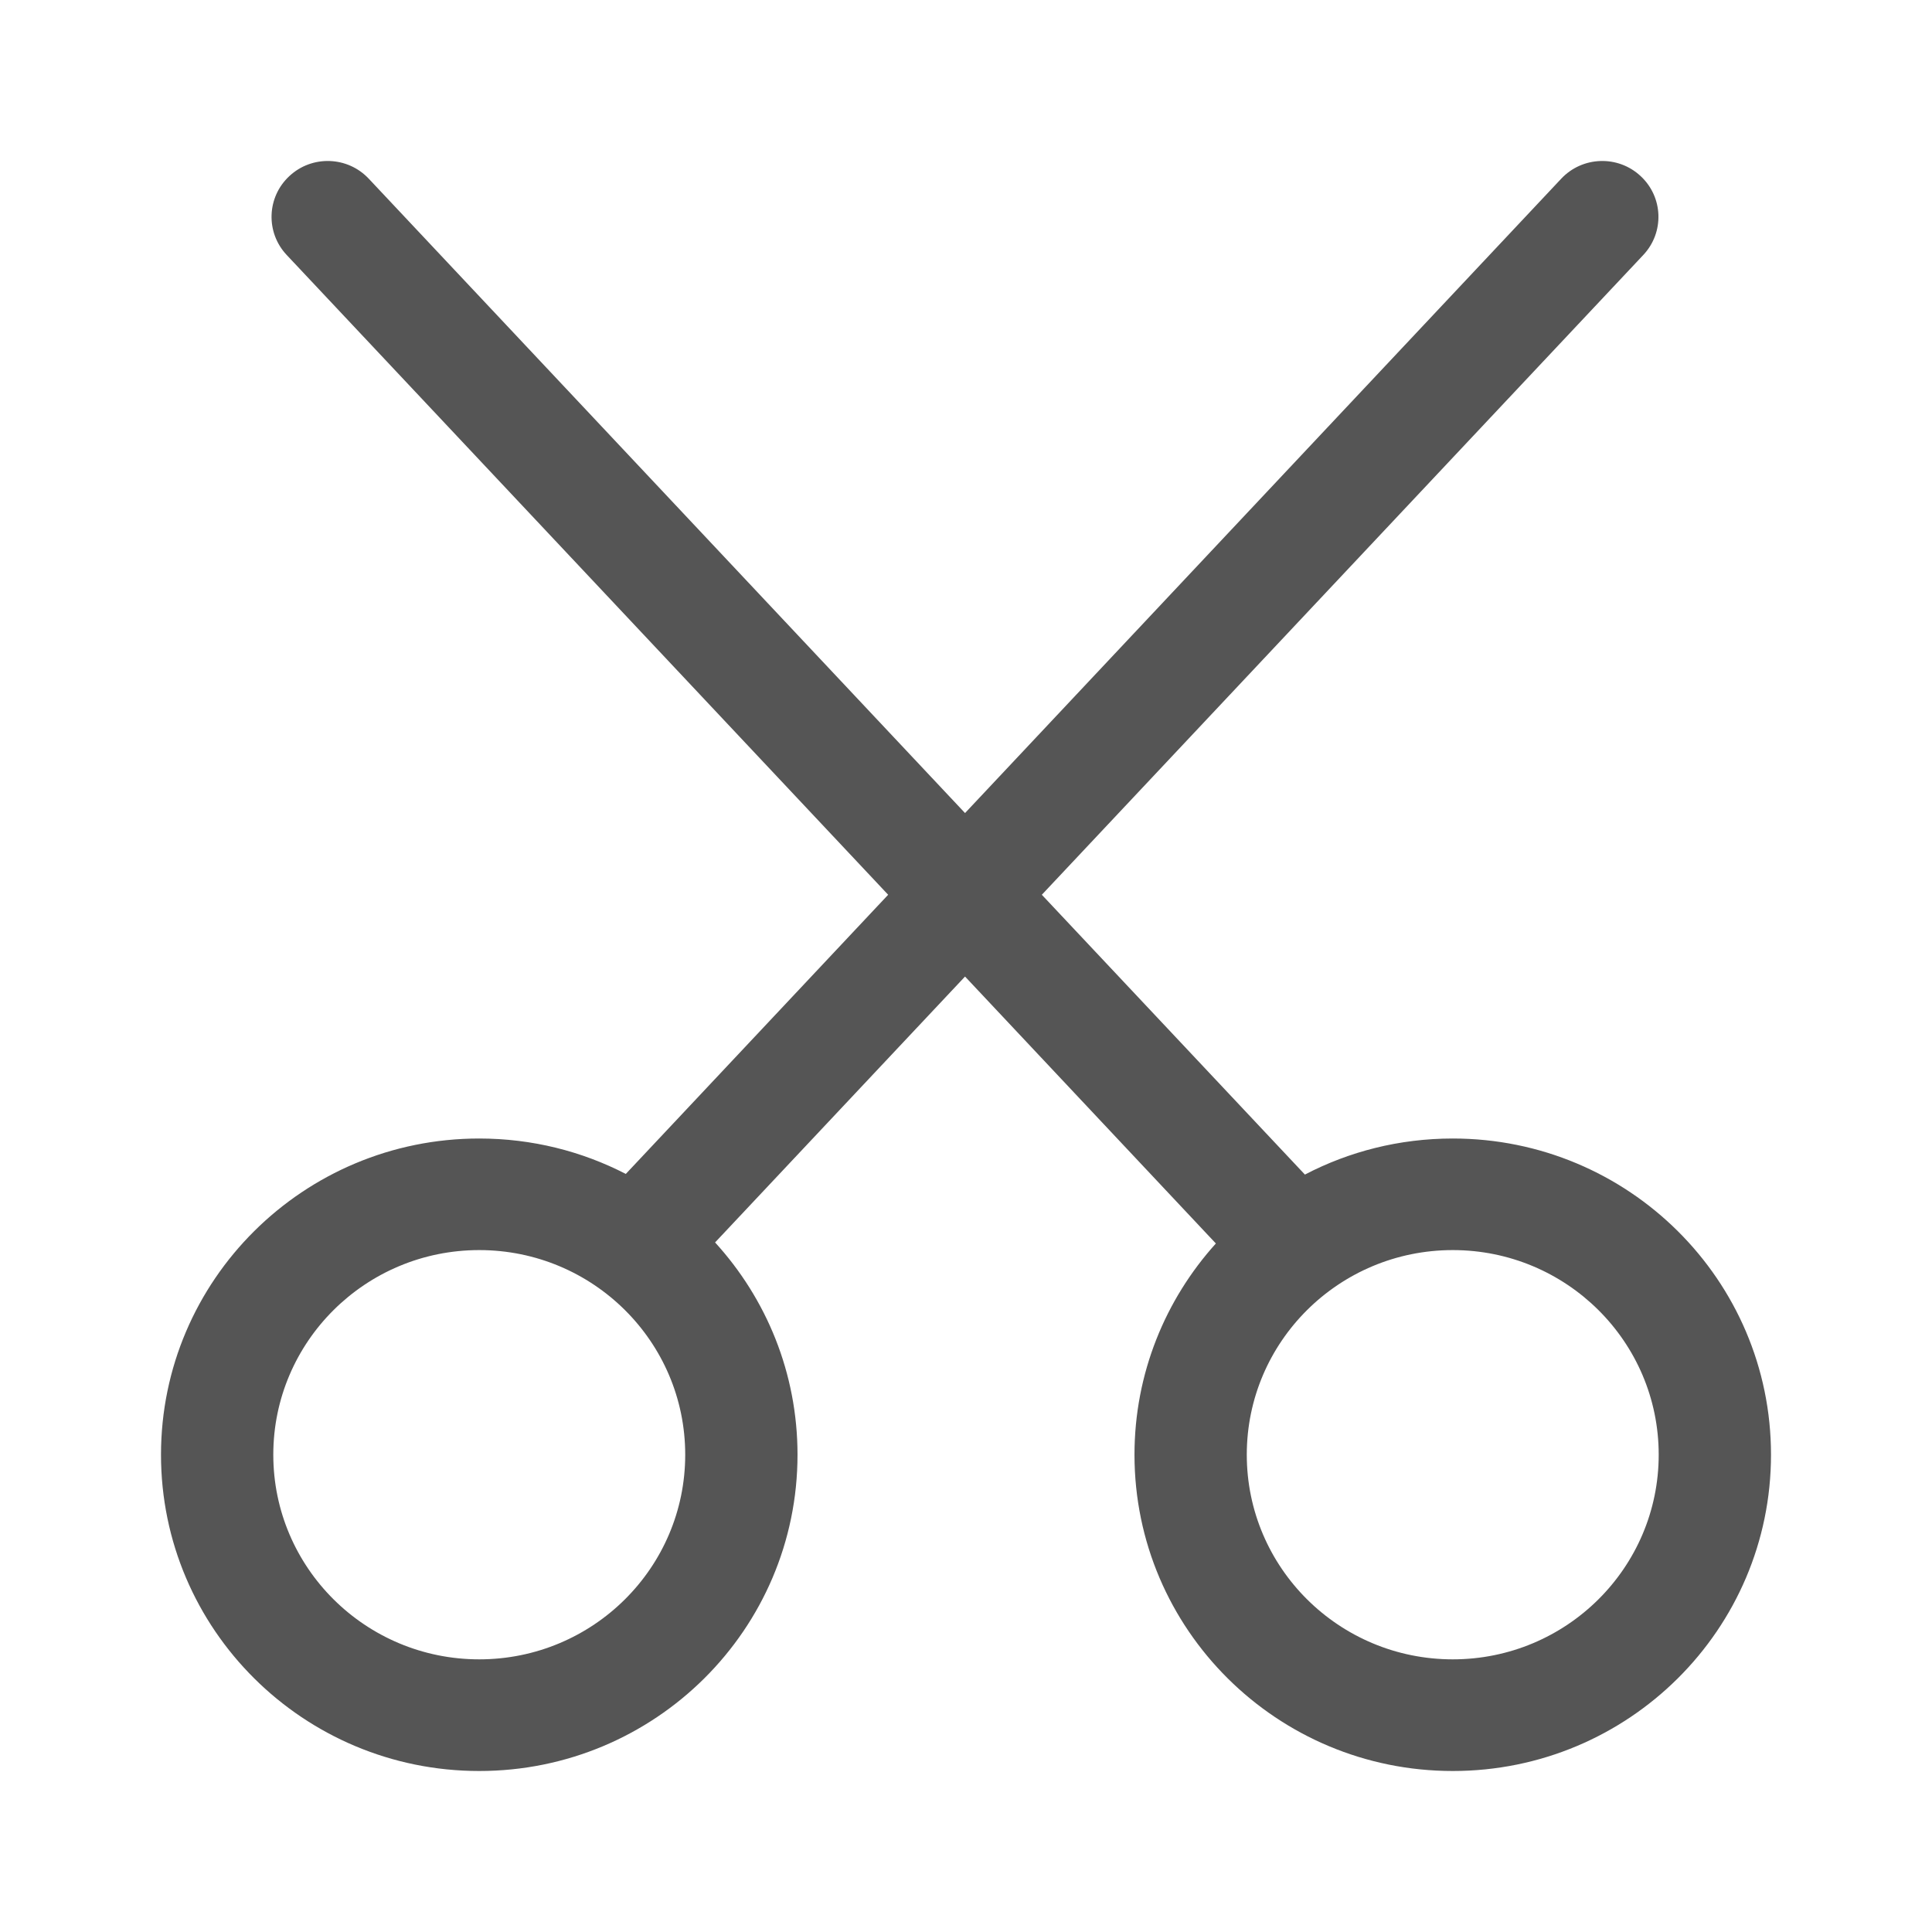
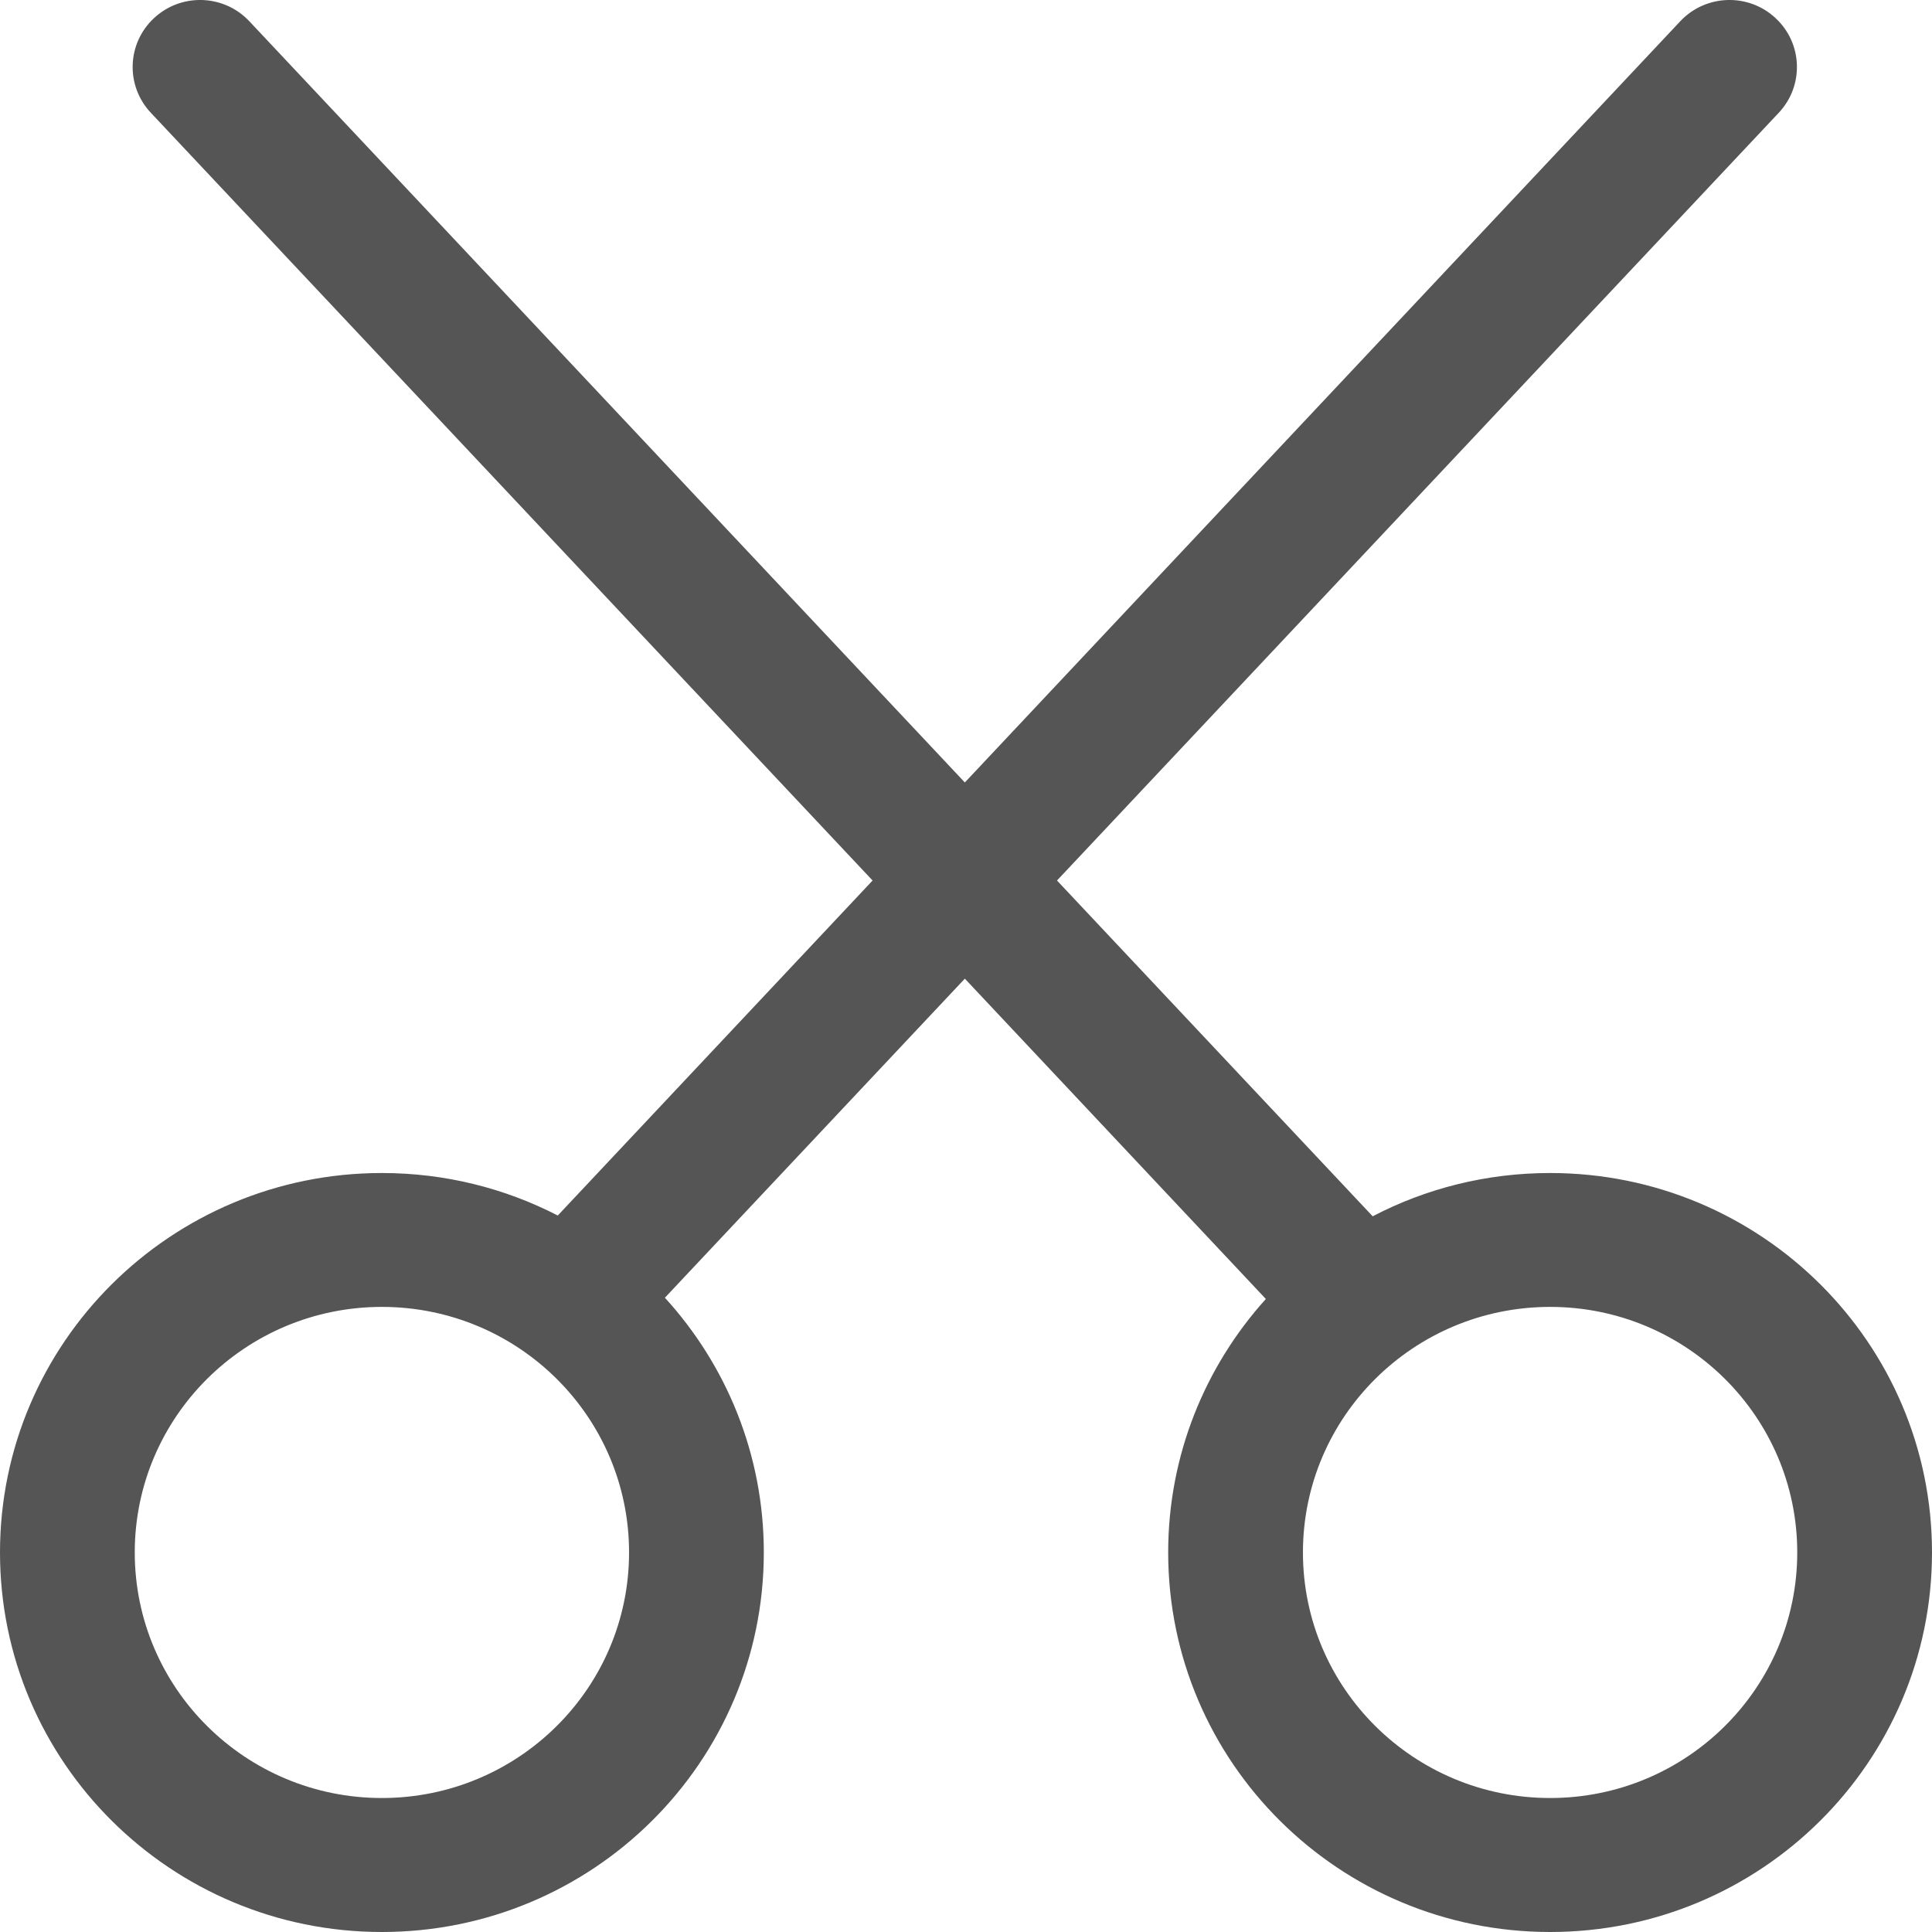
- <svg xmlns="http://www.w3.org/2000/svg" width="24" height="24" viewBox="0 0 24 24">
-   <path fill="#555" d="M12.942,11.115 L16.21,14.591 C16.758,14.305 17.383,14.143 18.047,14.143 C20.23,14.143 22,15.902 22,18.071 C22,20.241 20.23,22 18.047,22 C15.863,22 14.093,20.241 14.093,18.071 C14.093,17.063 14.476,16.143 15.104,15.447 L11.988,12.131 L8.883,15.434 C9.519,16.131 9.907,17.056 9.907,18.071 C9.907,20.241 8.137,22 5.953,22 C3.77,22 2,20.241 2,18.071 C2,15.902 3.77,14.143 5.953,14.143 C6.61,14.143 7.229,14.302 7.774,14.583 L11.033,11.115 L3.561,3.167 C3.298,2.887 3.313,2.448 3.595,2.187 C3.876,1.925 4.318,1.94 4.581,2.22 L11.988,10.1 L19.394,2.22 C19.657,1.94 20.099,1.925 20.38,2.187 C20.662,2.448 20.677,2.887 20.414,3.167 L12.942,11.115 Z M5.953,20.613 C7.366,20.613 8.512,19.475 8.512,18.071 C8.512,16.667 7.366,15.529 5.953,15.529 C4.541,15.529 3.395,16.667 3.395,18.071 C3.395,19.475 4.541,20.613 5.953,20.613 Z M18.047,20.613 C19.459,20.613 20.605,19.475 20.605,18.071 C20.605,16.667 19.459,15.529 18.047,15.529 C16.634,15.529 15.488,16.667 15.488,18.071 C15.488,19.475 16.634,20.613 18.047,20.613 Z" />
+ <svg xmlns="http://www.w3.org/2000/svg" width="20" height="20" viewBox="0 0 20 20">
+   <path fill="#555" d="M10.942,9.115 L14.21,12.591 C14.758,12.305 15.383,12.143 16.047,12.143 C18.23,12.143 20,13.902 20,16.071 C20,18.241 18.23,20 16.047,20 C13.863,20 12.093,18.241 12.093,16.071 C12.093,15.063 12.476,14.143 13.104,13.447 L9.988,10.131 L6.883,13.434 C7.519,14.131 7.907,15.056 7.907,16.071 C7.907,18.241 6.137,20 3.953,20 C1.77,20 0,18.241 0,16.071 C0,13.902 1.77,12.143 3.953,12.143 C4.61,12.143 5.229,12.302 5.774,12.583 L9.033,9.115 L1.561,1.167 C1.298,0.887 1.313,0.448 1.595,0.187 C1.876,-0.075 2.318,-0.06 2.581,0.22 L9.988,8.1 L17.394,0.22 C17.657,-0.06 18.099,-0.075 18.38,0.187 C18.662,0.448 18.677,0.887 18.414,1.167 L10.942,9.115 Z M3.953,18.613 C5.366,18.613 6.512,17.475 6.512,16.071 C6.512,14.667 5.366,13.529 3.953,13.529 C2.541,13.529 1.395,14.667 1.395,16.071 C1.395,17.475 2.541,18.613 3.953,18.613 Z M16.047,18.613 C17.459,18.613 18.605,17.475 18.605,16.071 C18.605,14.667 17.459,13.529 16.047,13.529 C14.634,13.529 13.488,14.667 13.488,16.071 C13.488,17.475 14.634,18.613 16.047,18.613 Z" />
</svg>
